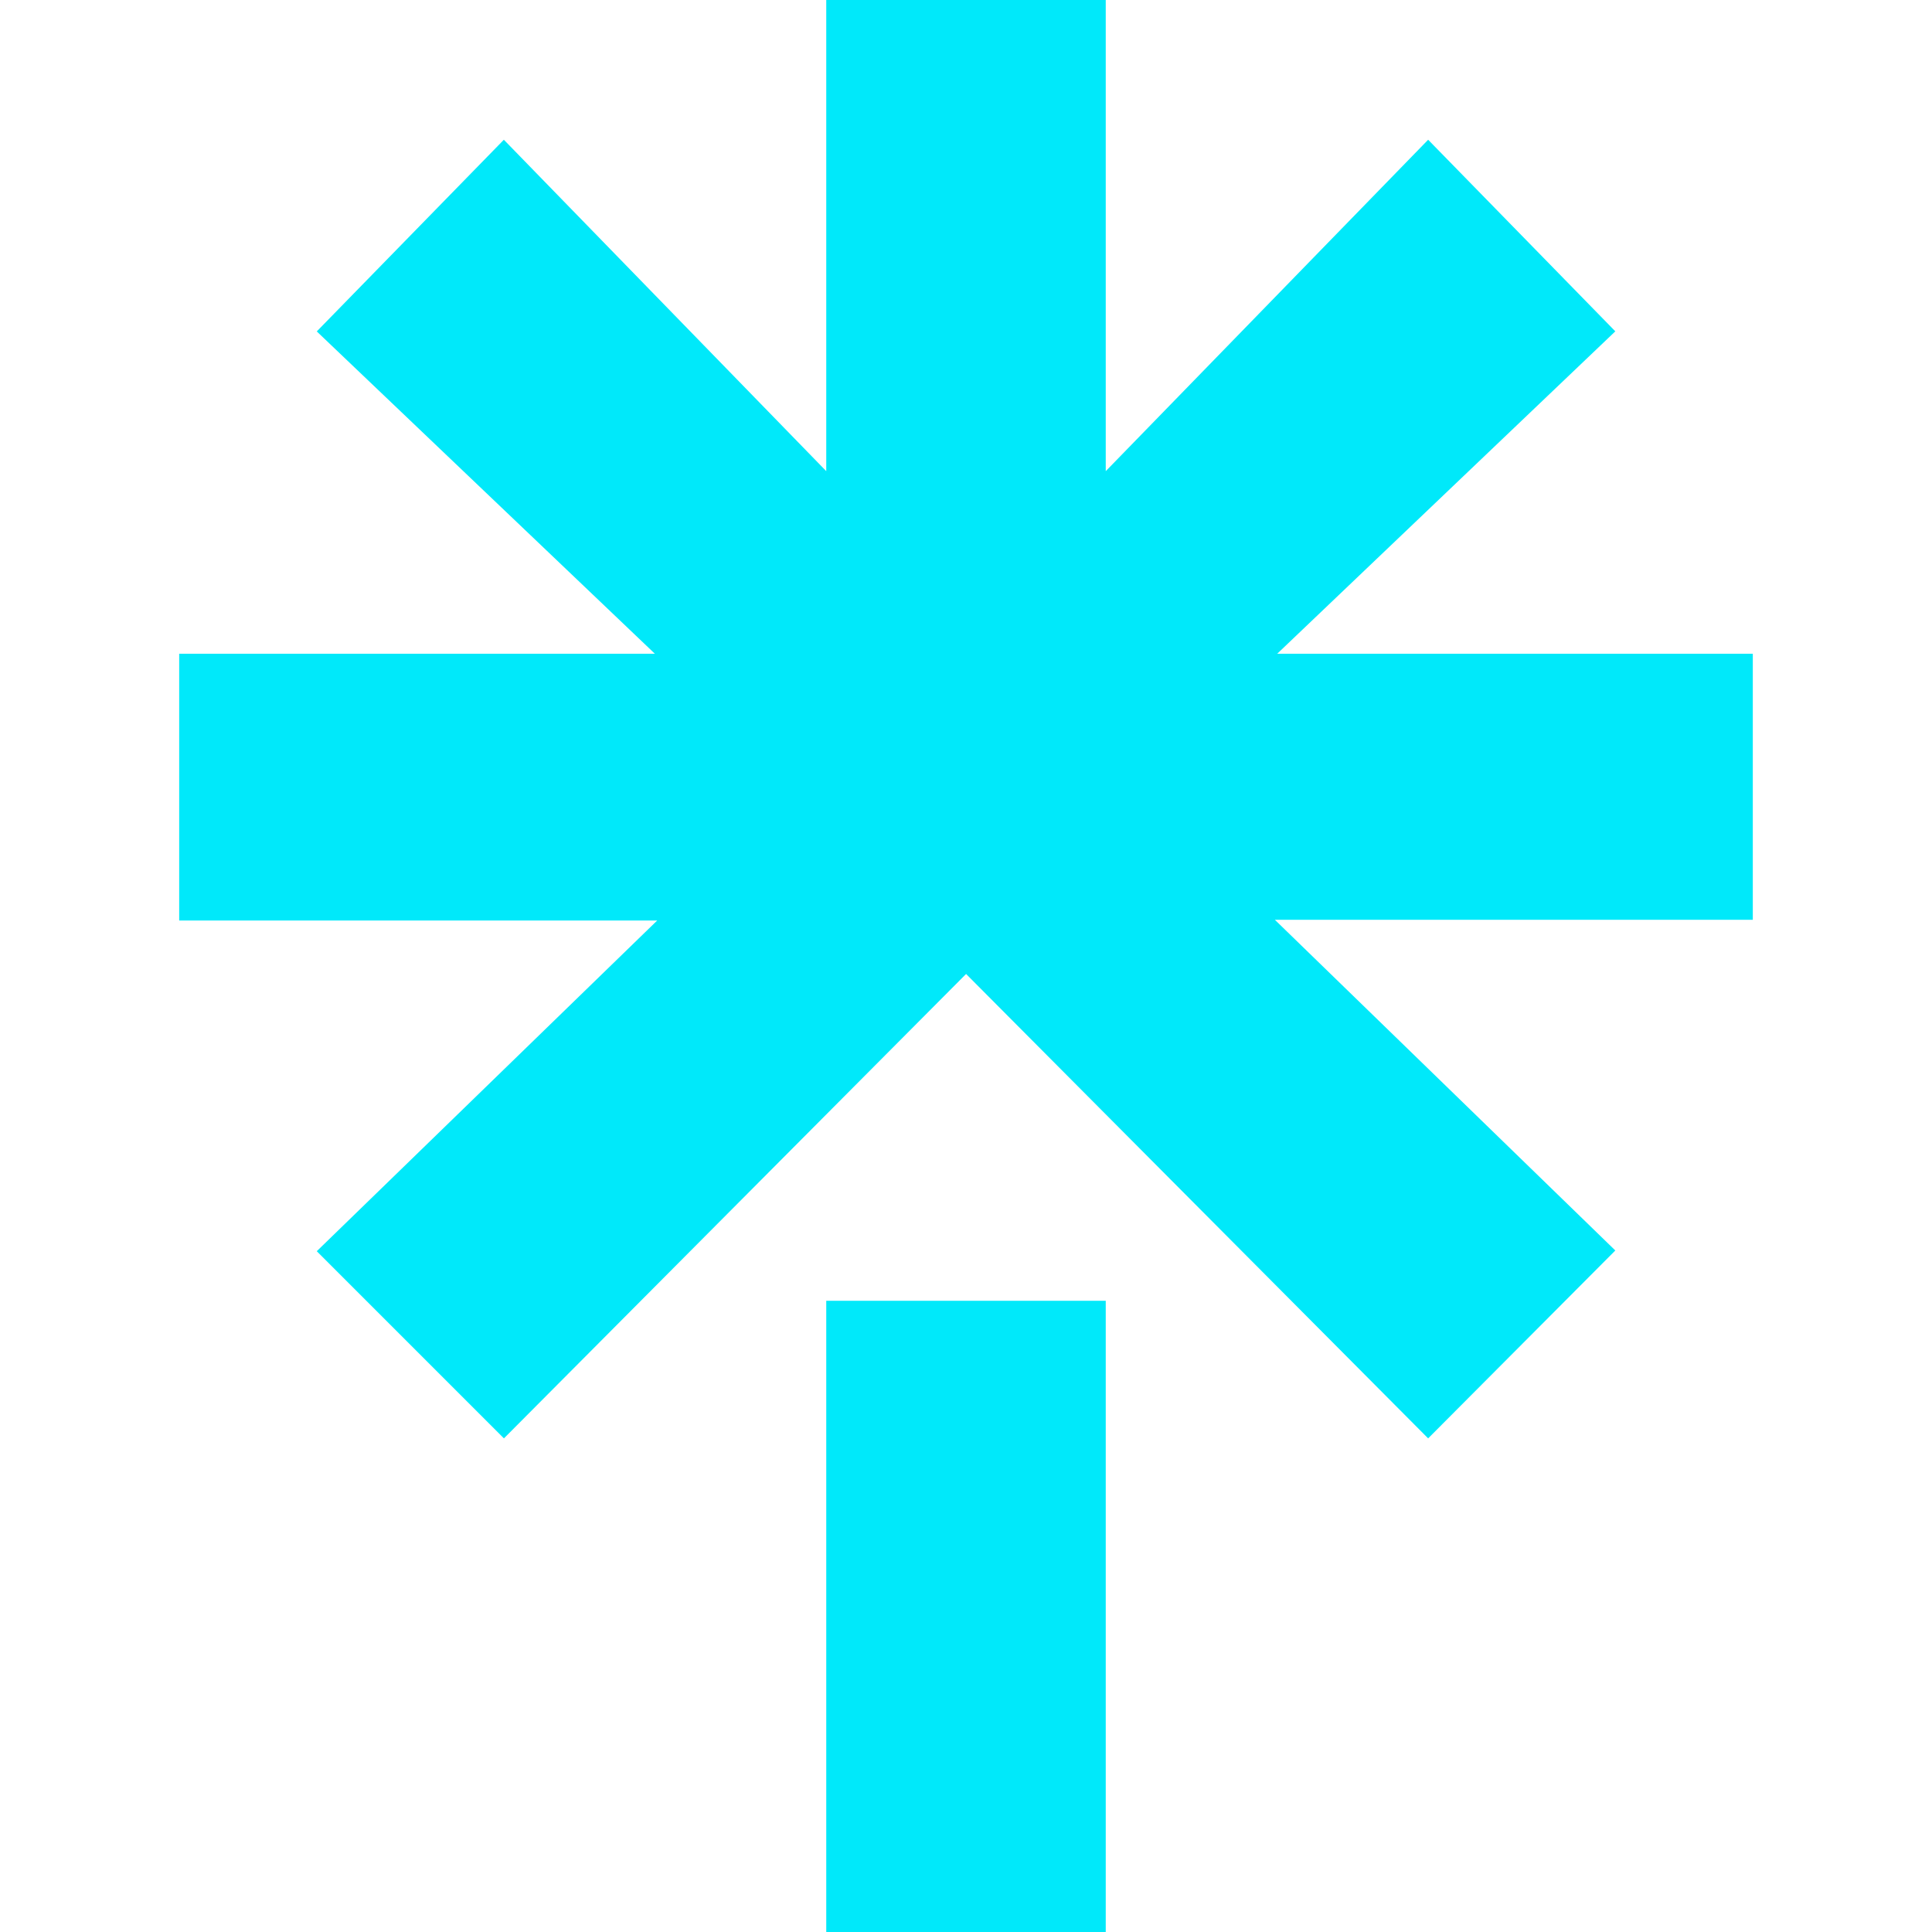
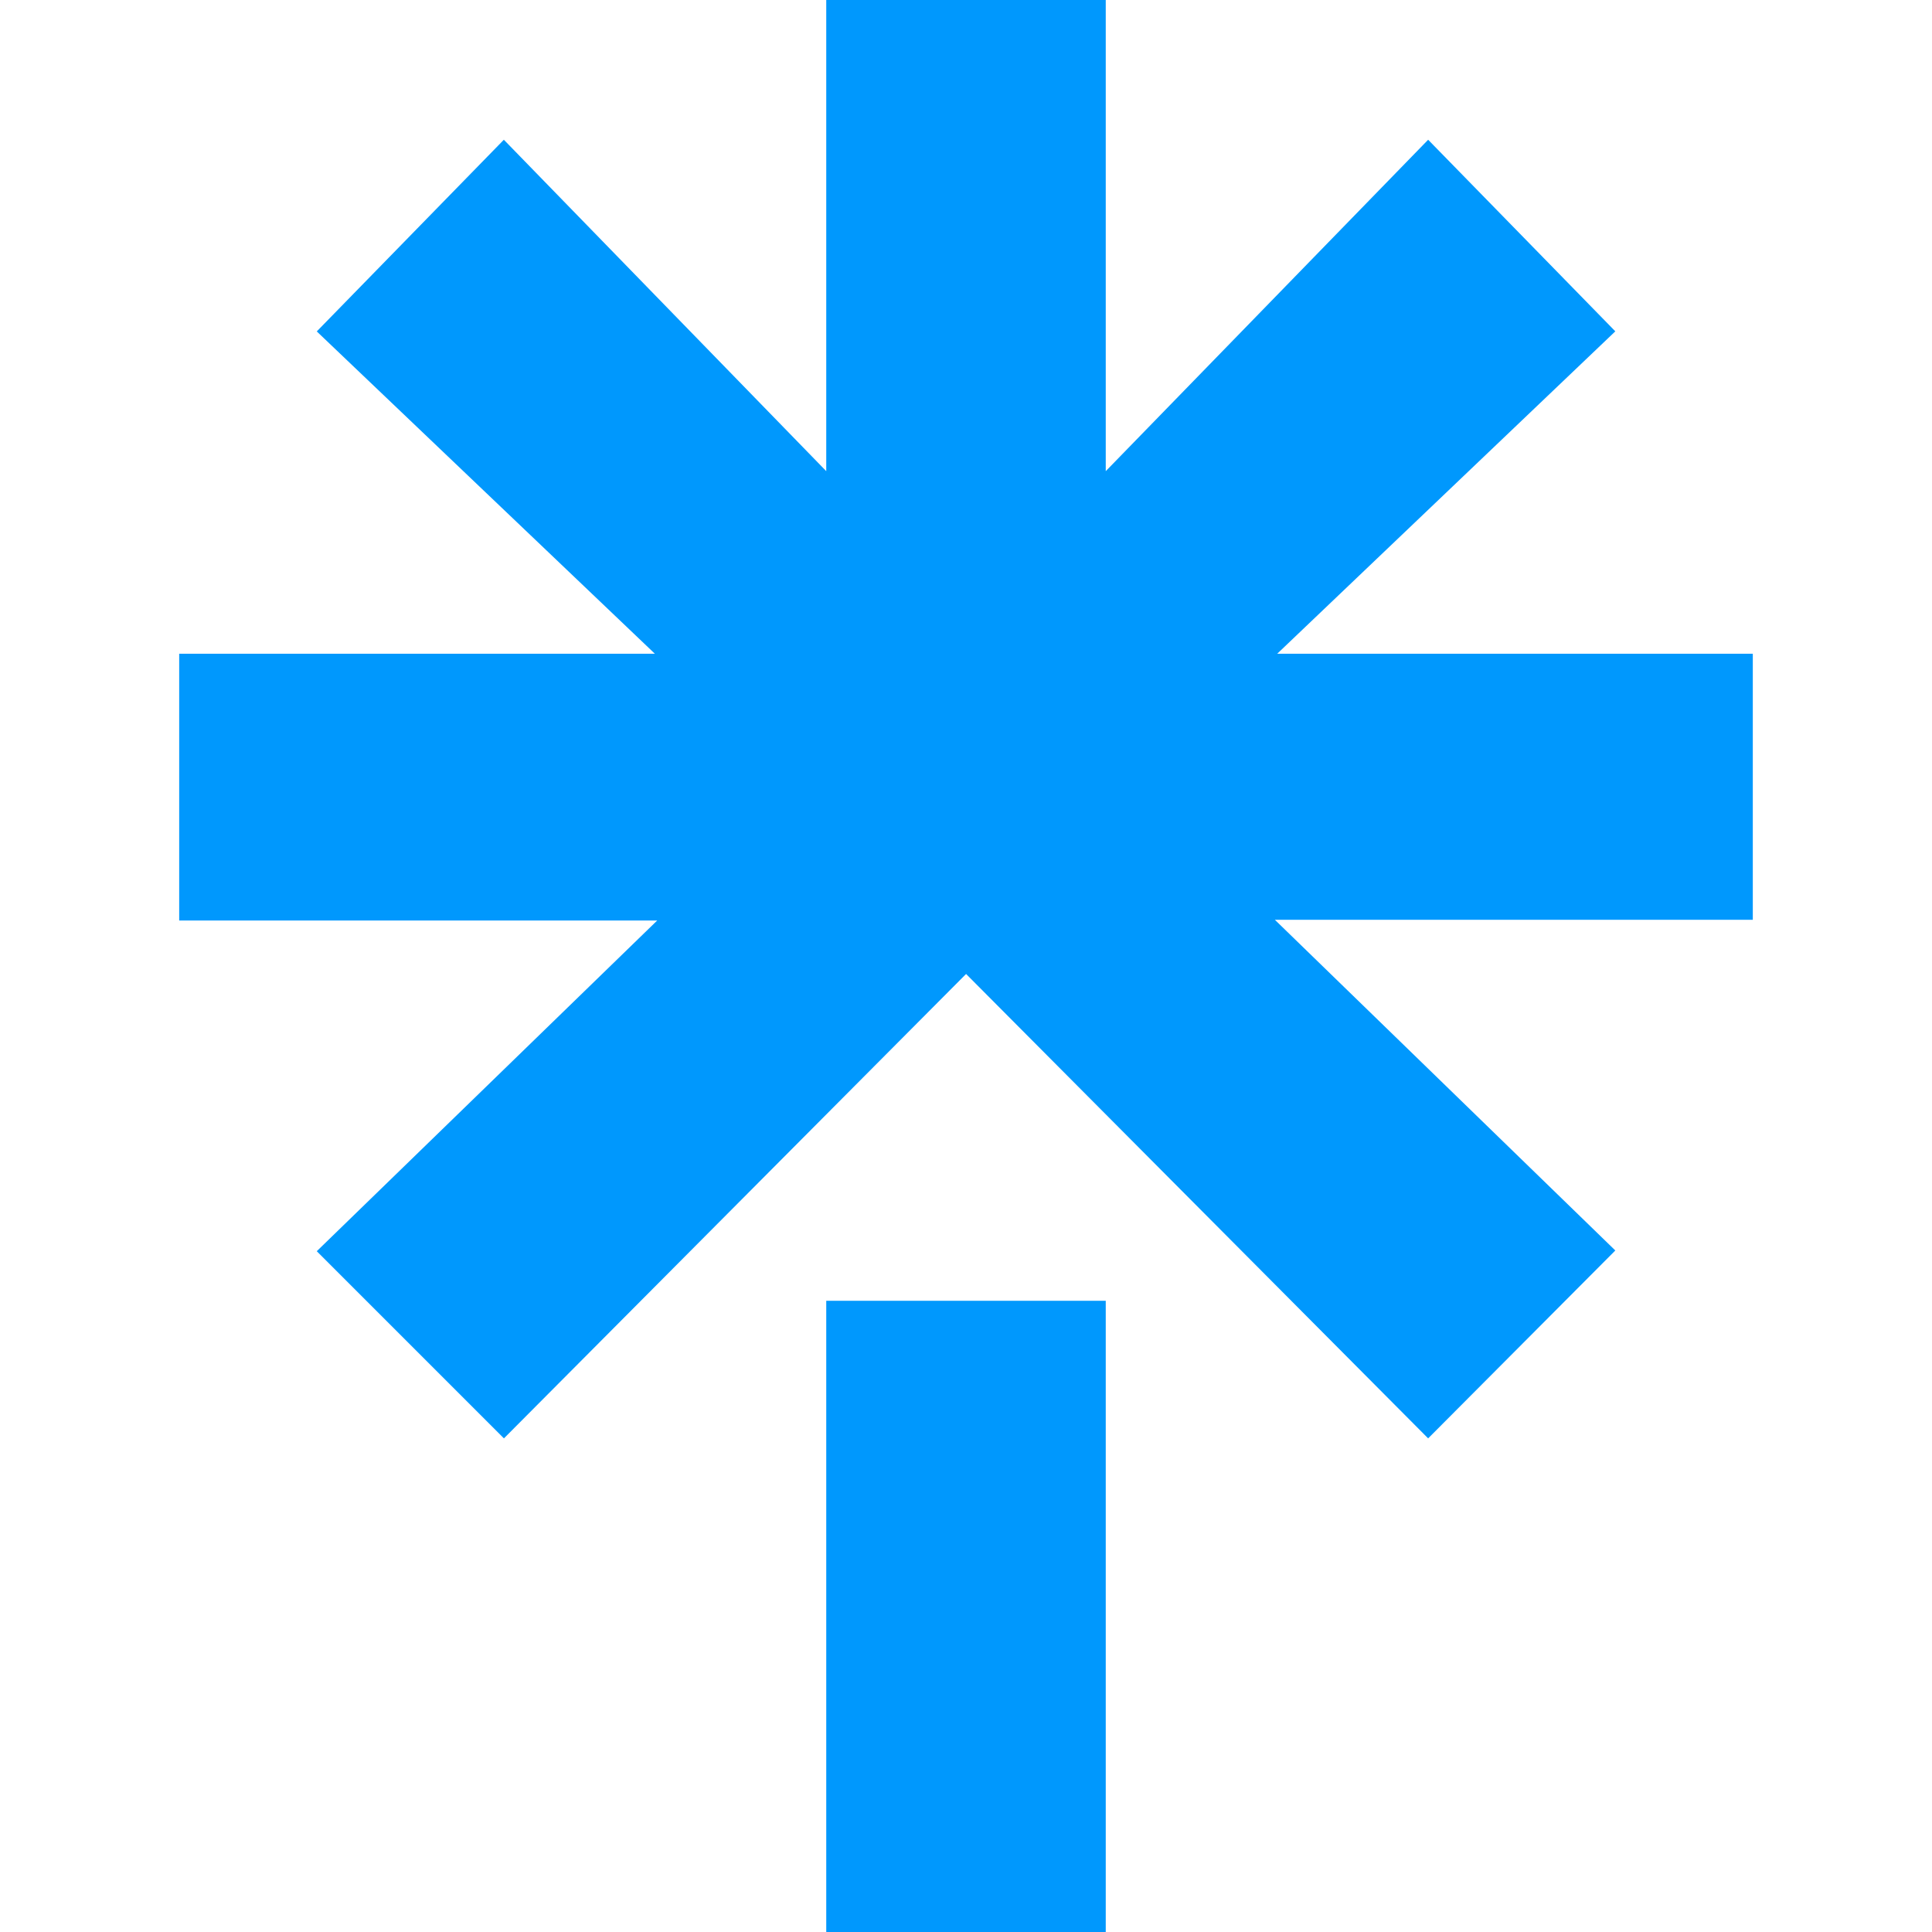
<svg xmlns="http://www.w3.org/2000/svg" width="1em" height="1em" viewBox="0 0 24 24">
-   <path fill="#00e9fa" d="m13.736 5.853l4.005-4.117l2.325 2.38l-4.2 4.005h5.908v3.305h-5.937l4.229 4.108l-2.325 2.334l-5.74-5.769l-5.741 5.769l-2.325-2.325l4.229-4.108H2.226V8.121h5.909l-4.2-4.004l2.324-2.381l4.005 4.117V0h3.472zm-3.472 10.306h3.472V24h-3.472z" />
+   <path fill="#0098fd" d="m13.736 5.853l4.005-4.117l2.325 2.38l-4.2 4.005h5.908v3.305h-5.937l4.229 4.108l-2.325 2.334l-5.74-5.769l-5.741 5.769l-2.325-2.325l4.229-4.108H2.226V8.121h5.909l-4.2-4.004l2.324-2.381l4.005 4.117V0h3.472zm-3.472 10.306h3.472V24h-3.472z" />
</svg>
